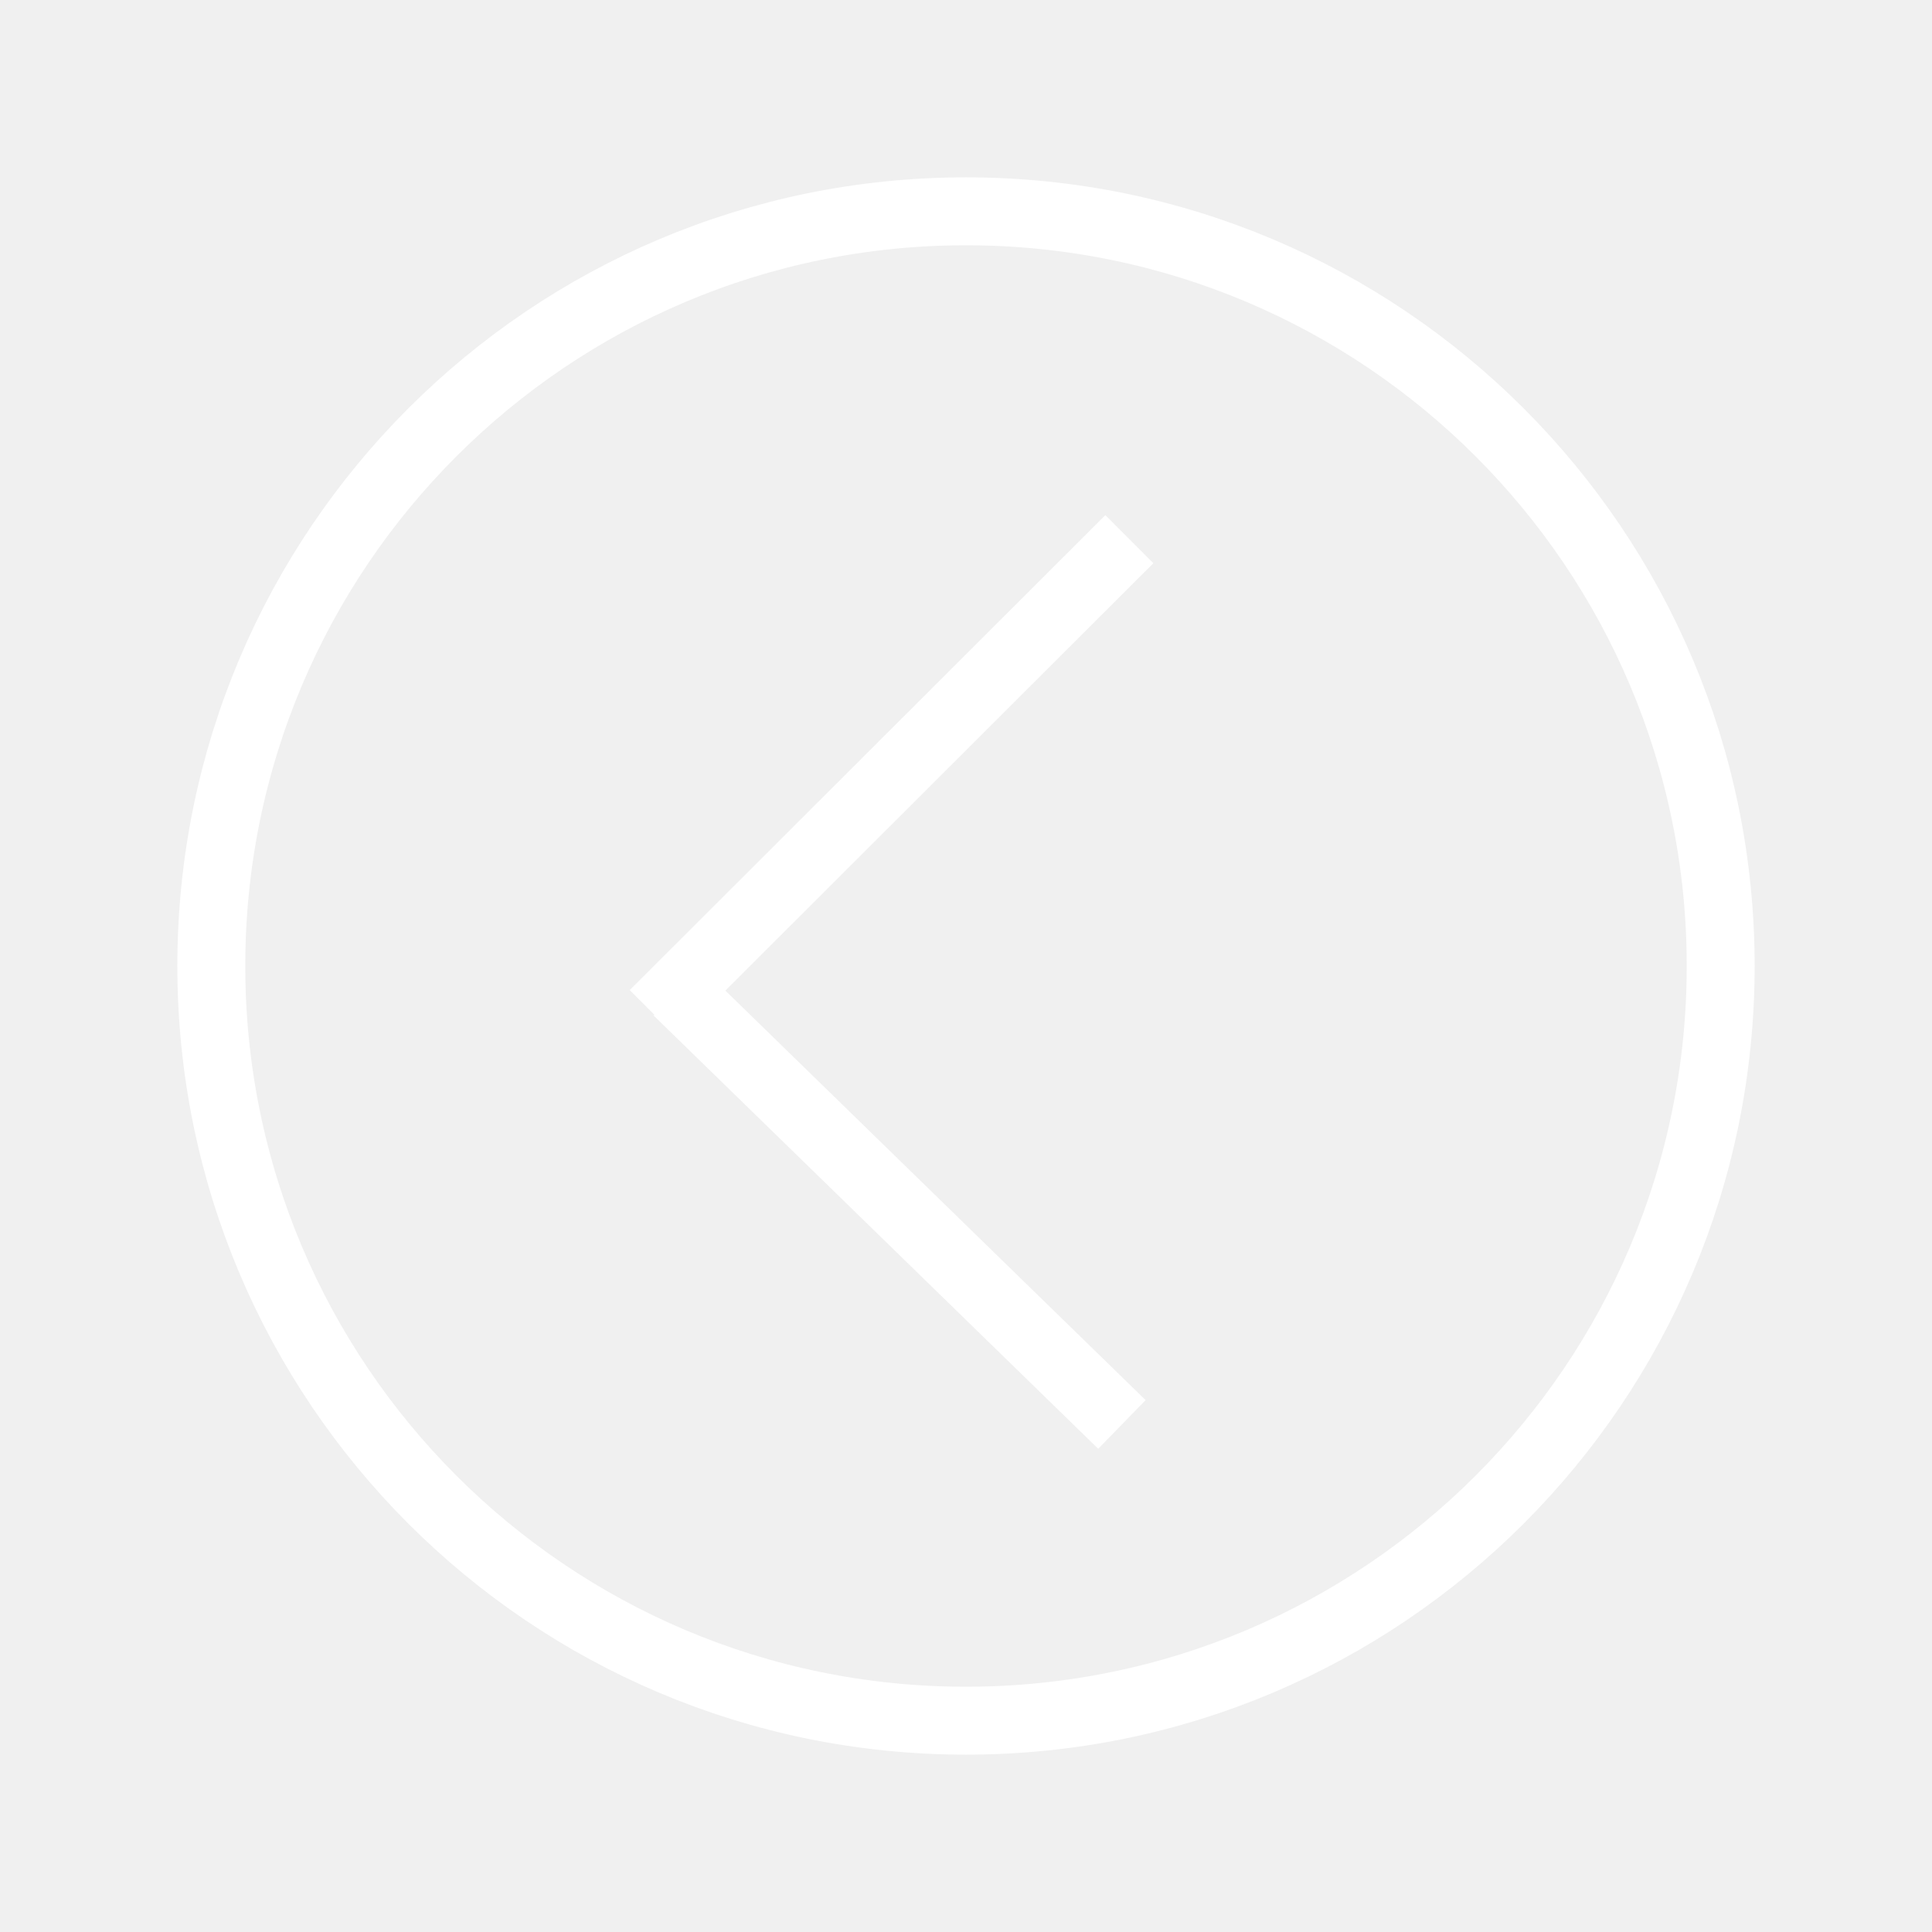
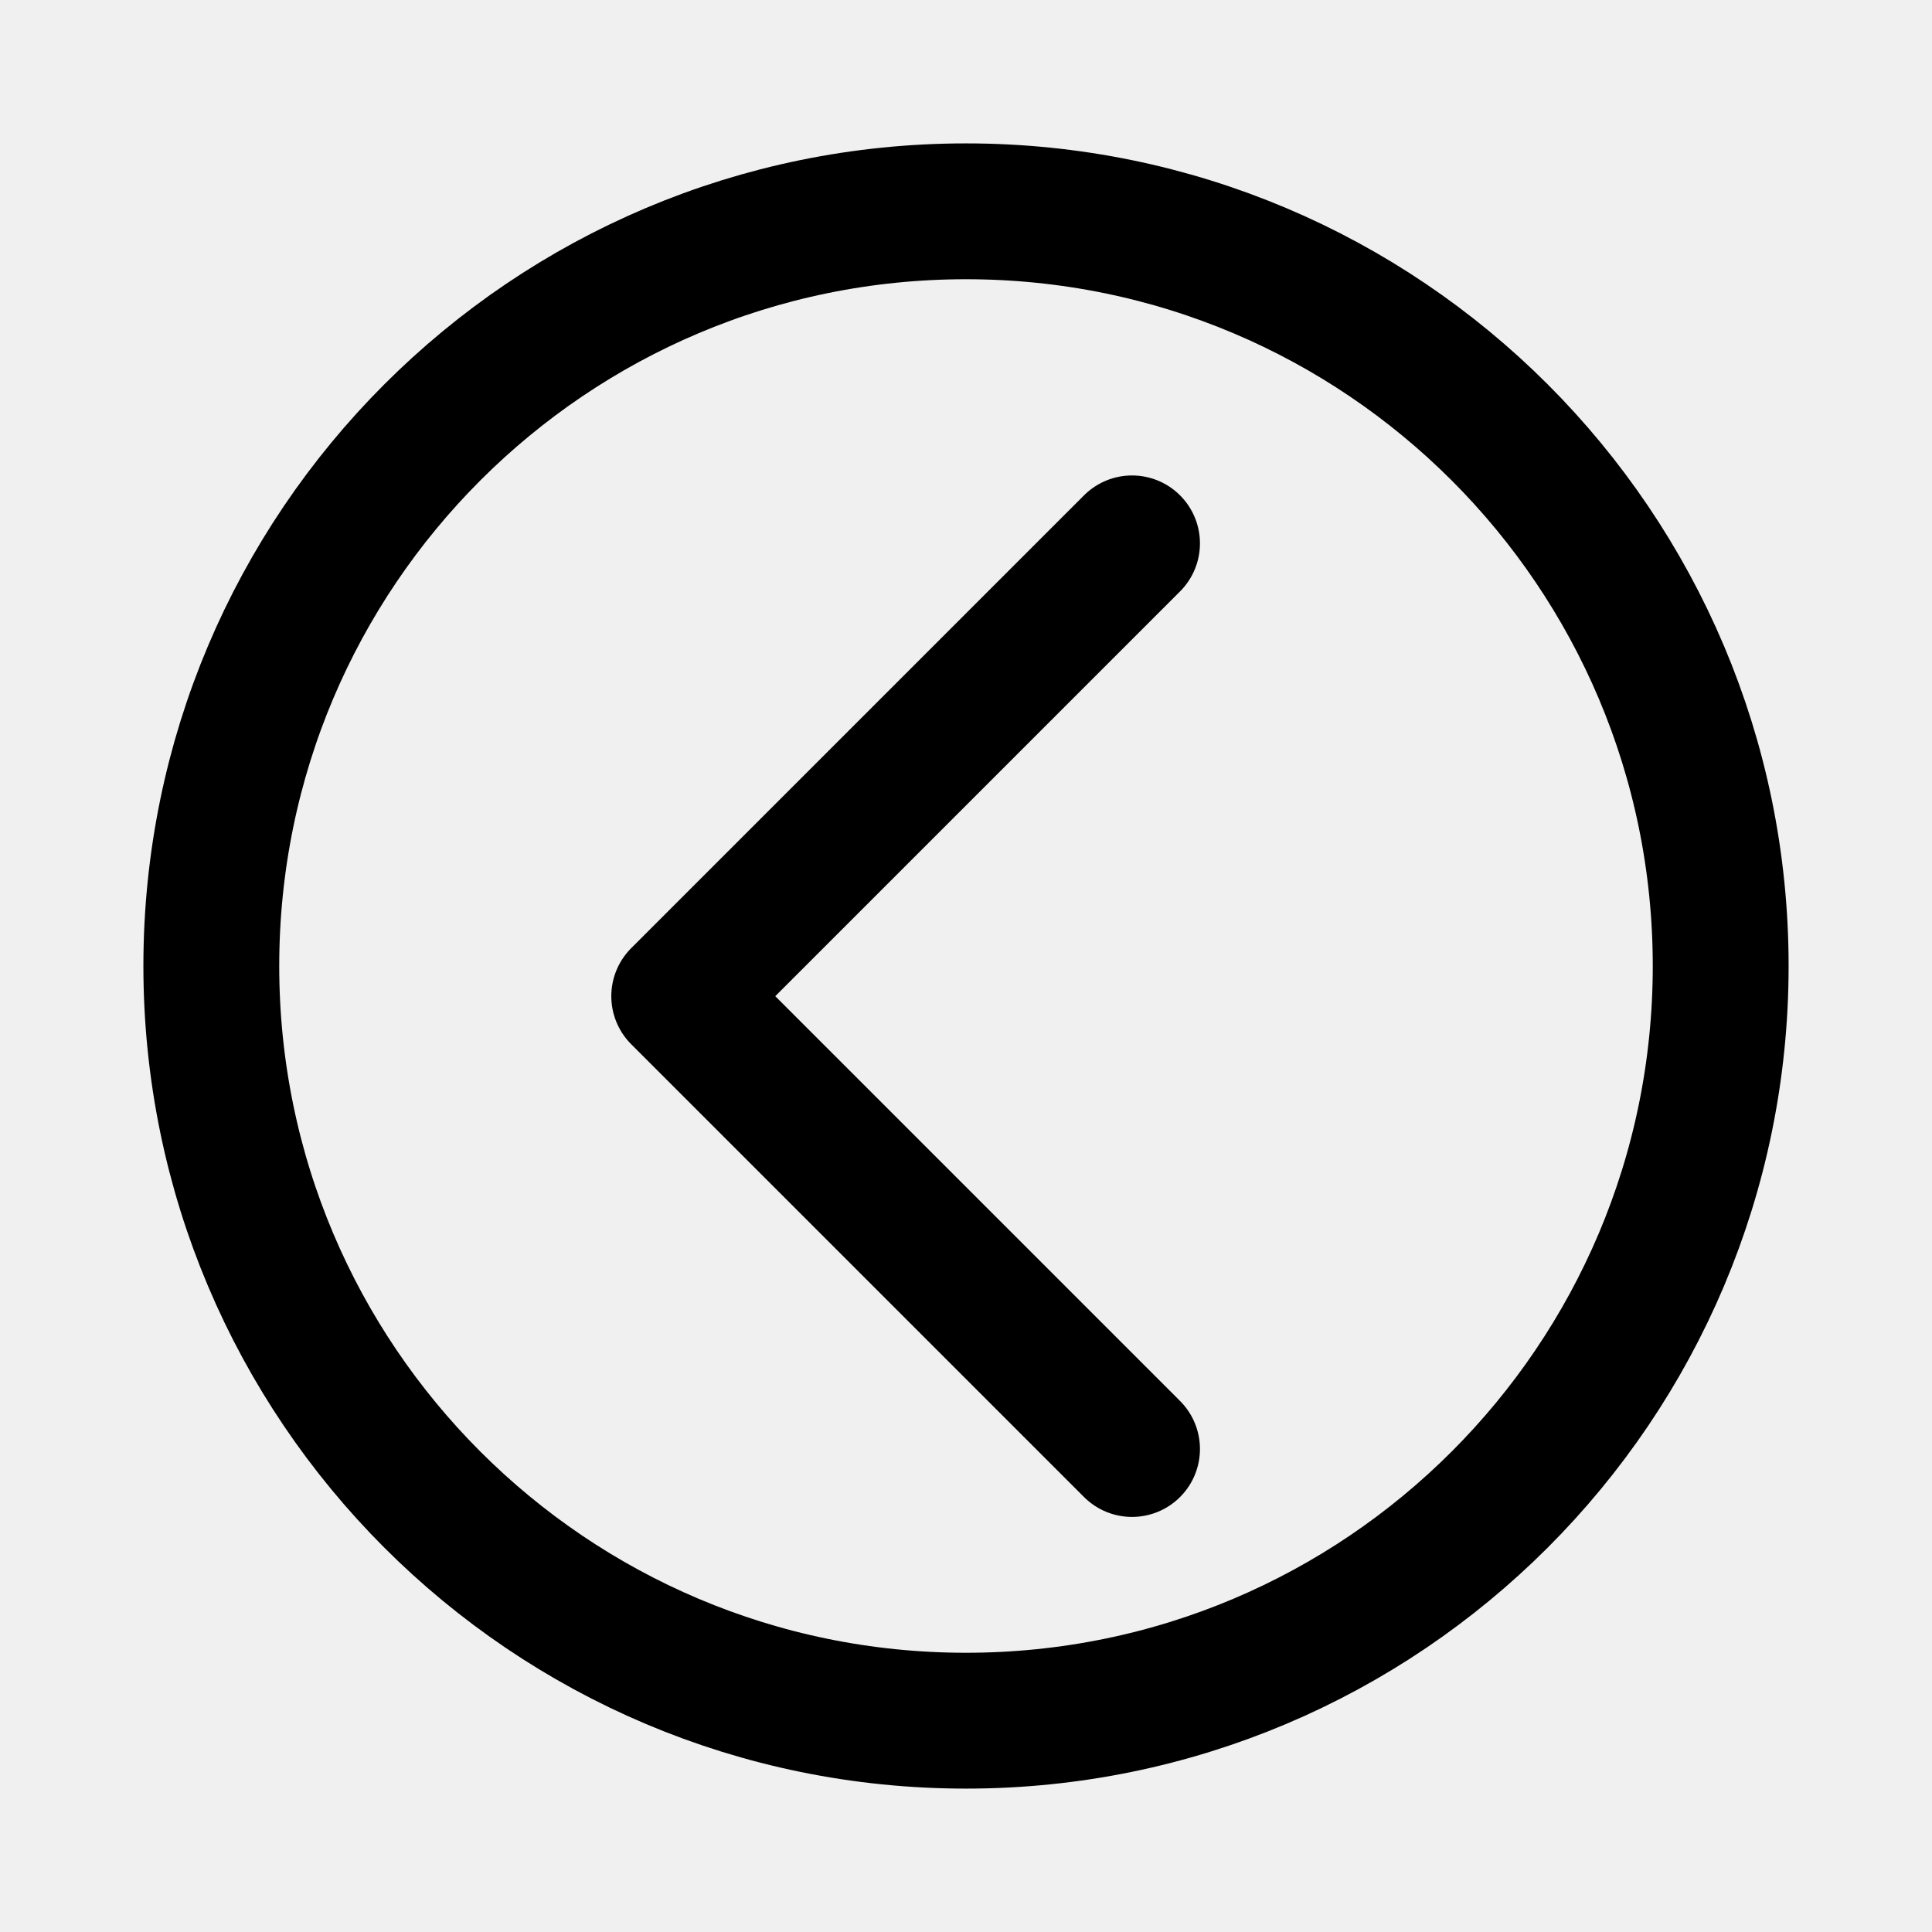
- <svg xmlns="http://www.w3.org/2000/svg" width="1024" height="1024" viewBox="0 0 1024 1024" fill="none">
-   <path d="M598.584 285.772L346.5 537.5M594.635 754.99L359 525.356M912 512C912 732.914 732.914 912 512 912C291.086 912 112 732.914 112 512C112 291.086 291.086 112 512 112C732.914 112 912 291.086 912 512Z" stroke="white" stroke-width="36" />
+ <svg xmlns="http://www.w3.org/2000/svg" viewBox="0 0 1024 1024" fill="none">
+   <path d="M600 288 360 528 600 768M912 512c0 220.914-179.086 400-400 400S112 732.914 112 512 291.086 112 512 112s400 179.086 400 400Z" stroke="#000" stroke-width="72" stroke-linecap="round" stroke-linejoin="round" />
</svg>
